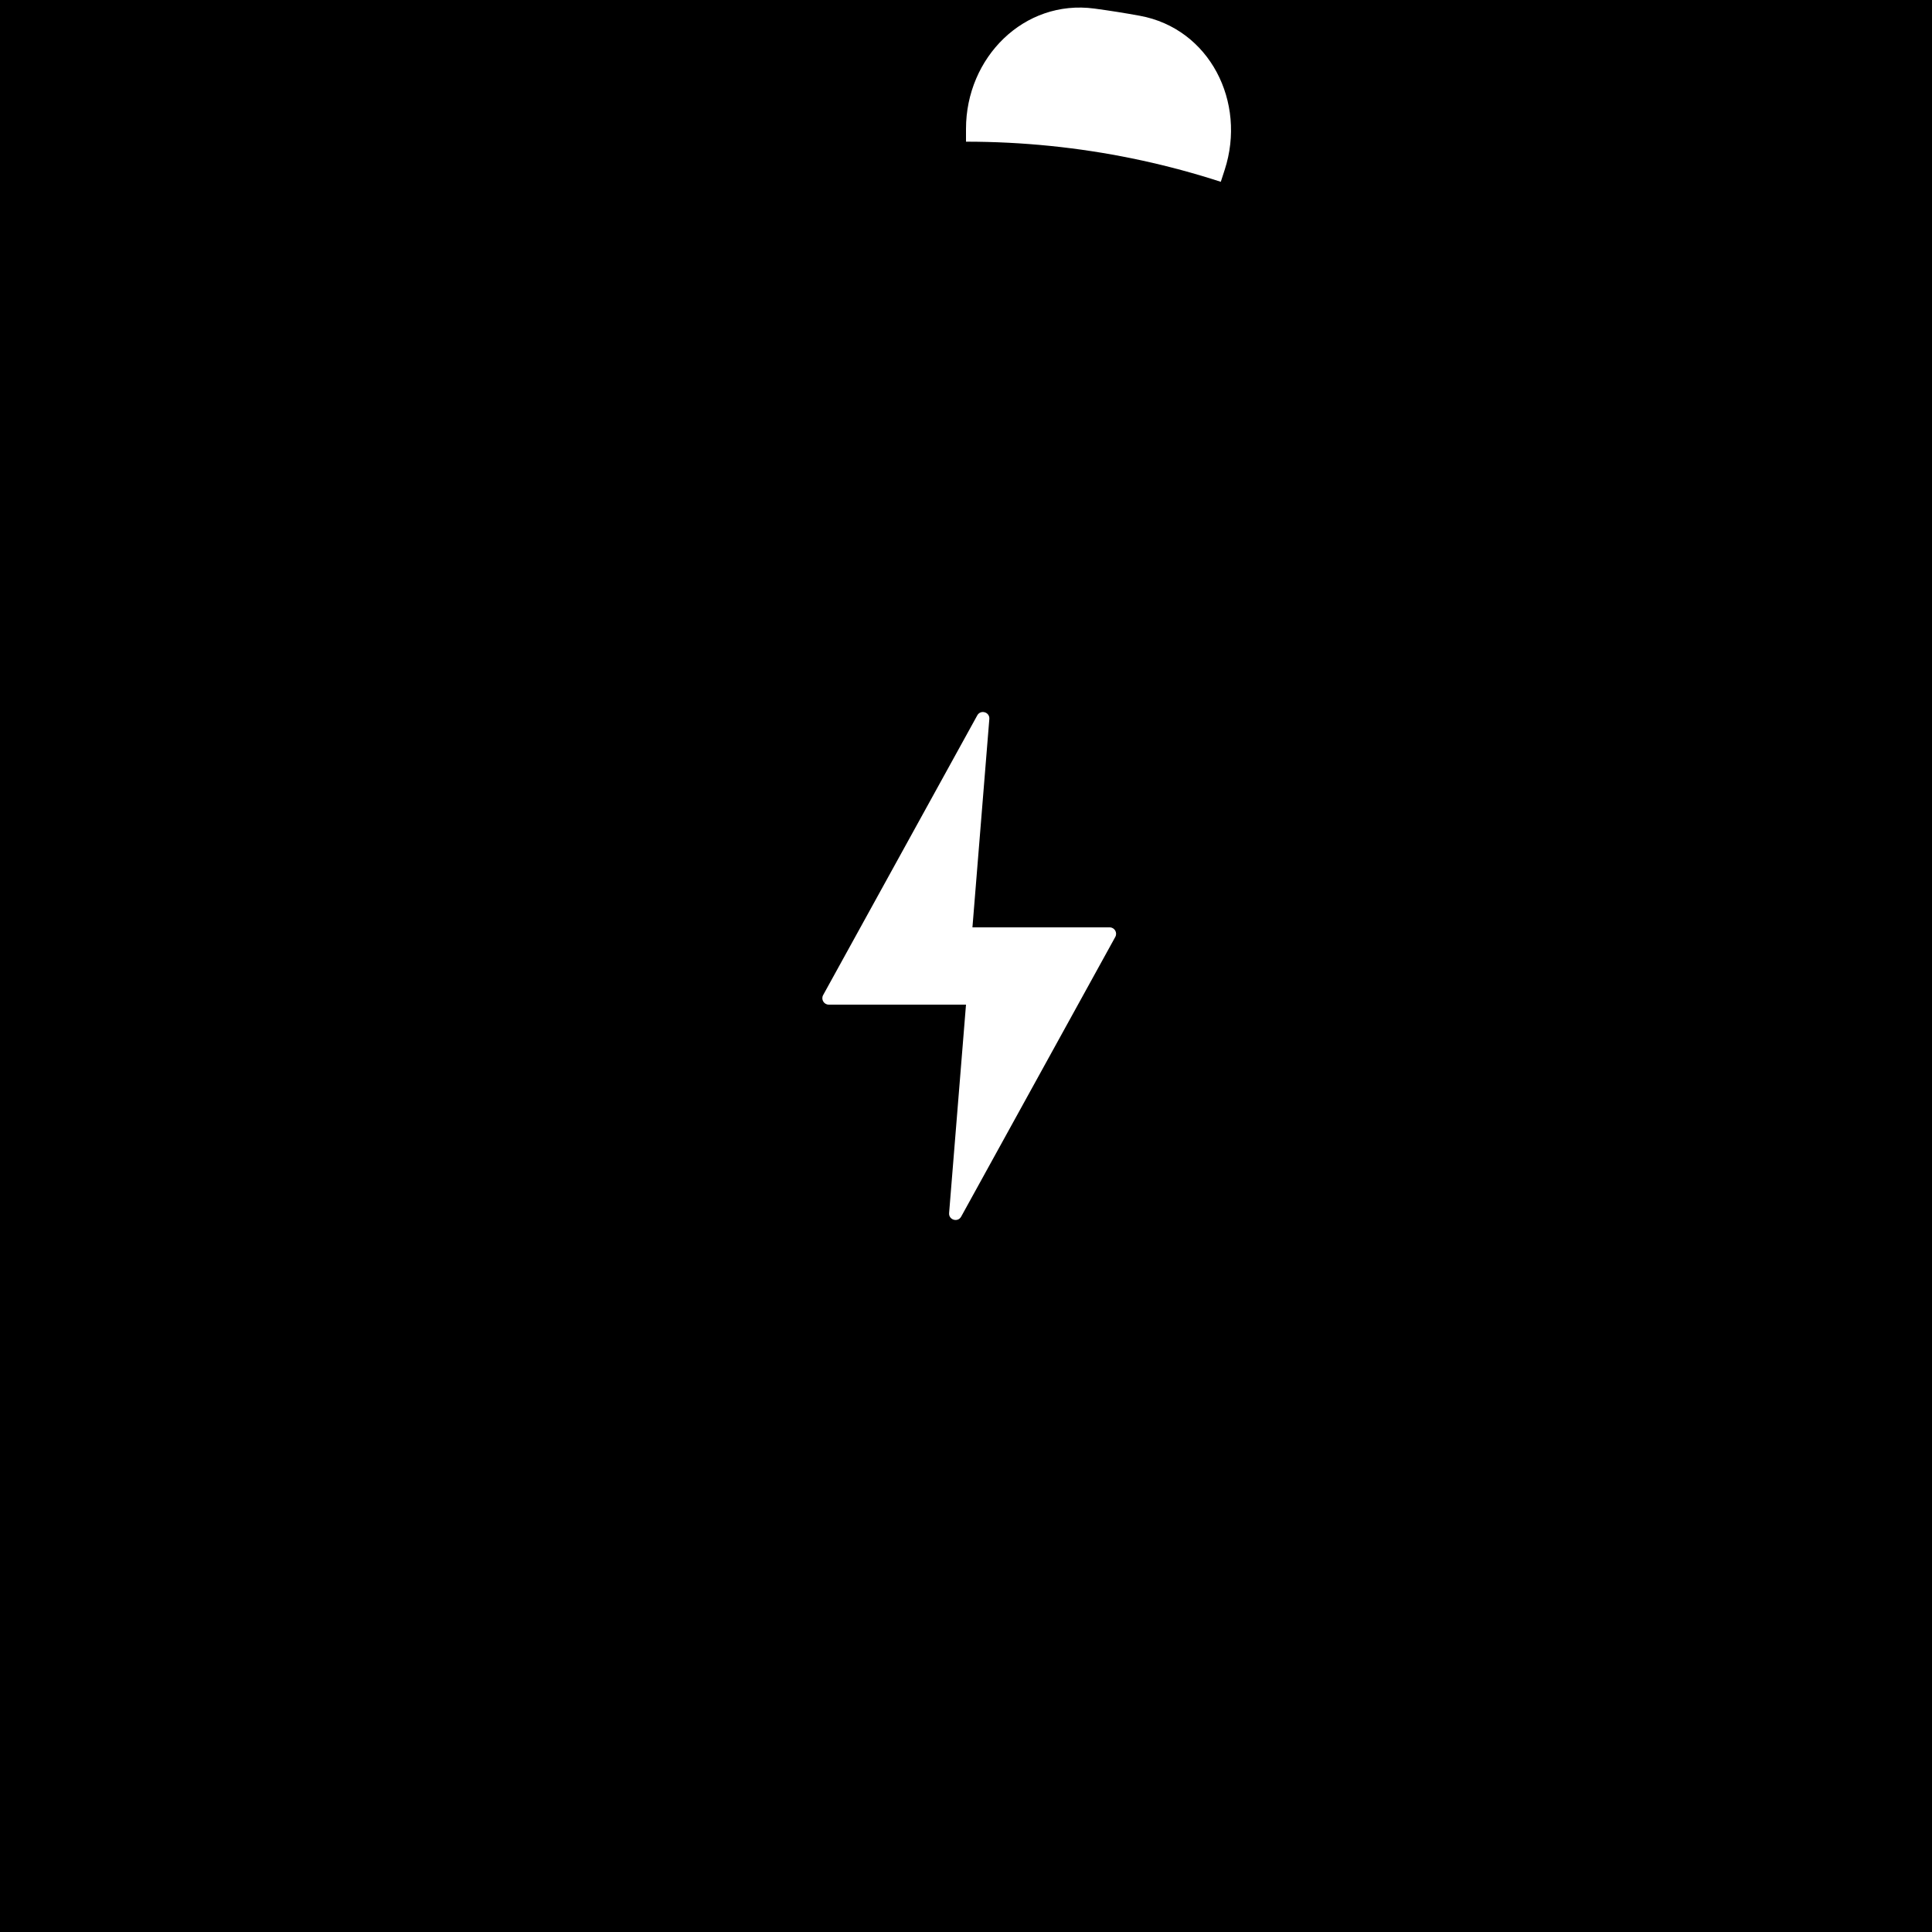
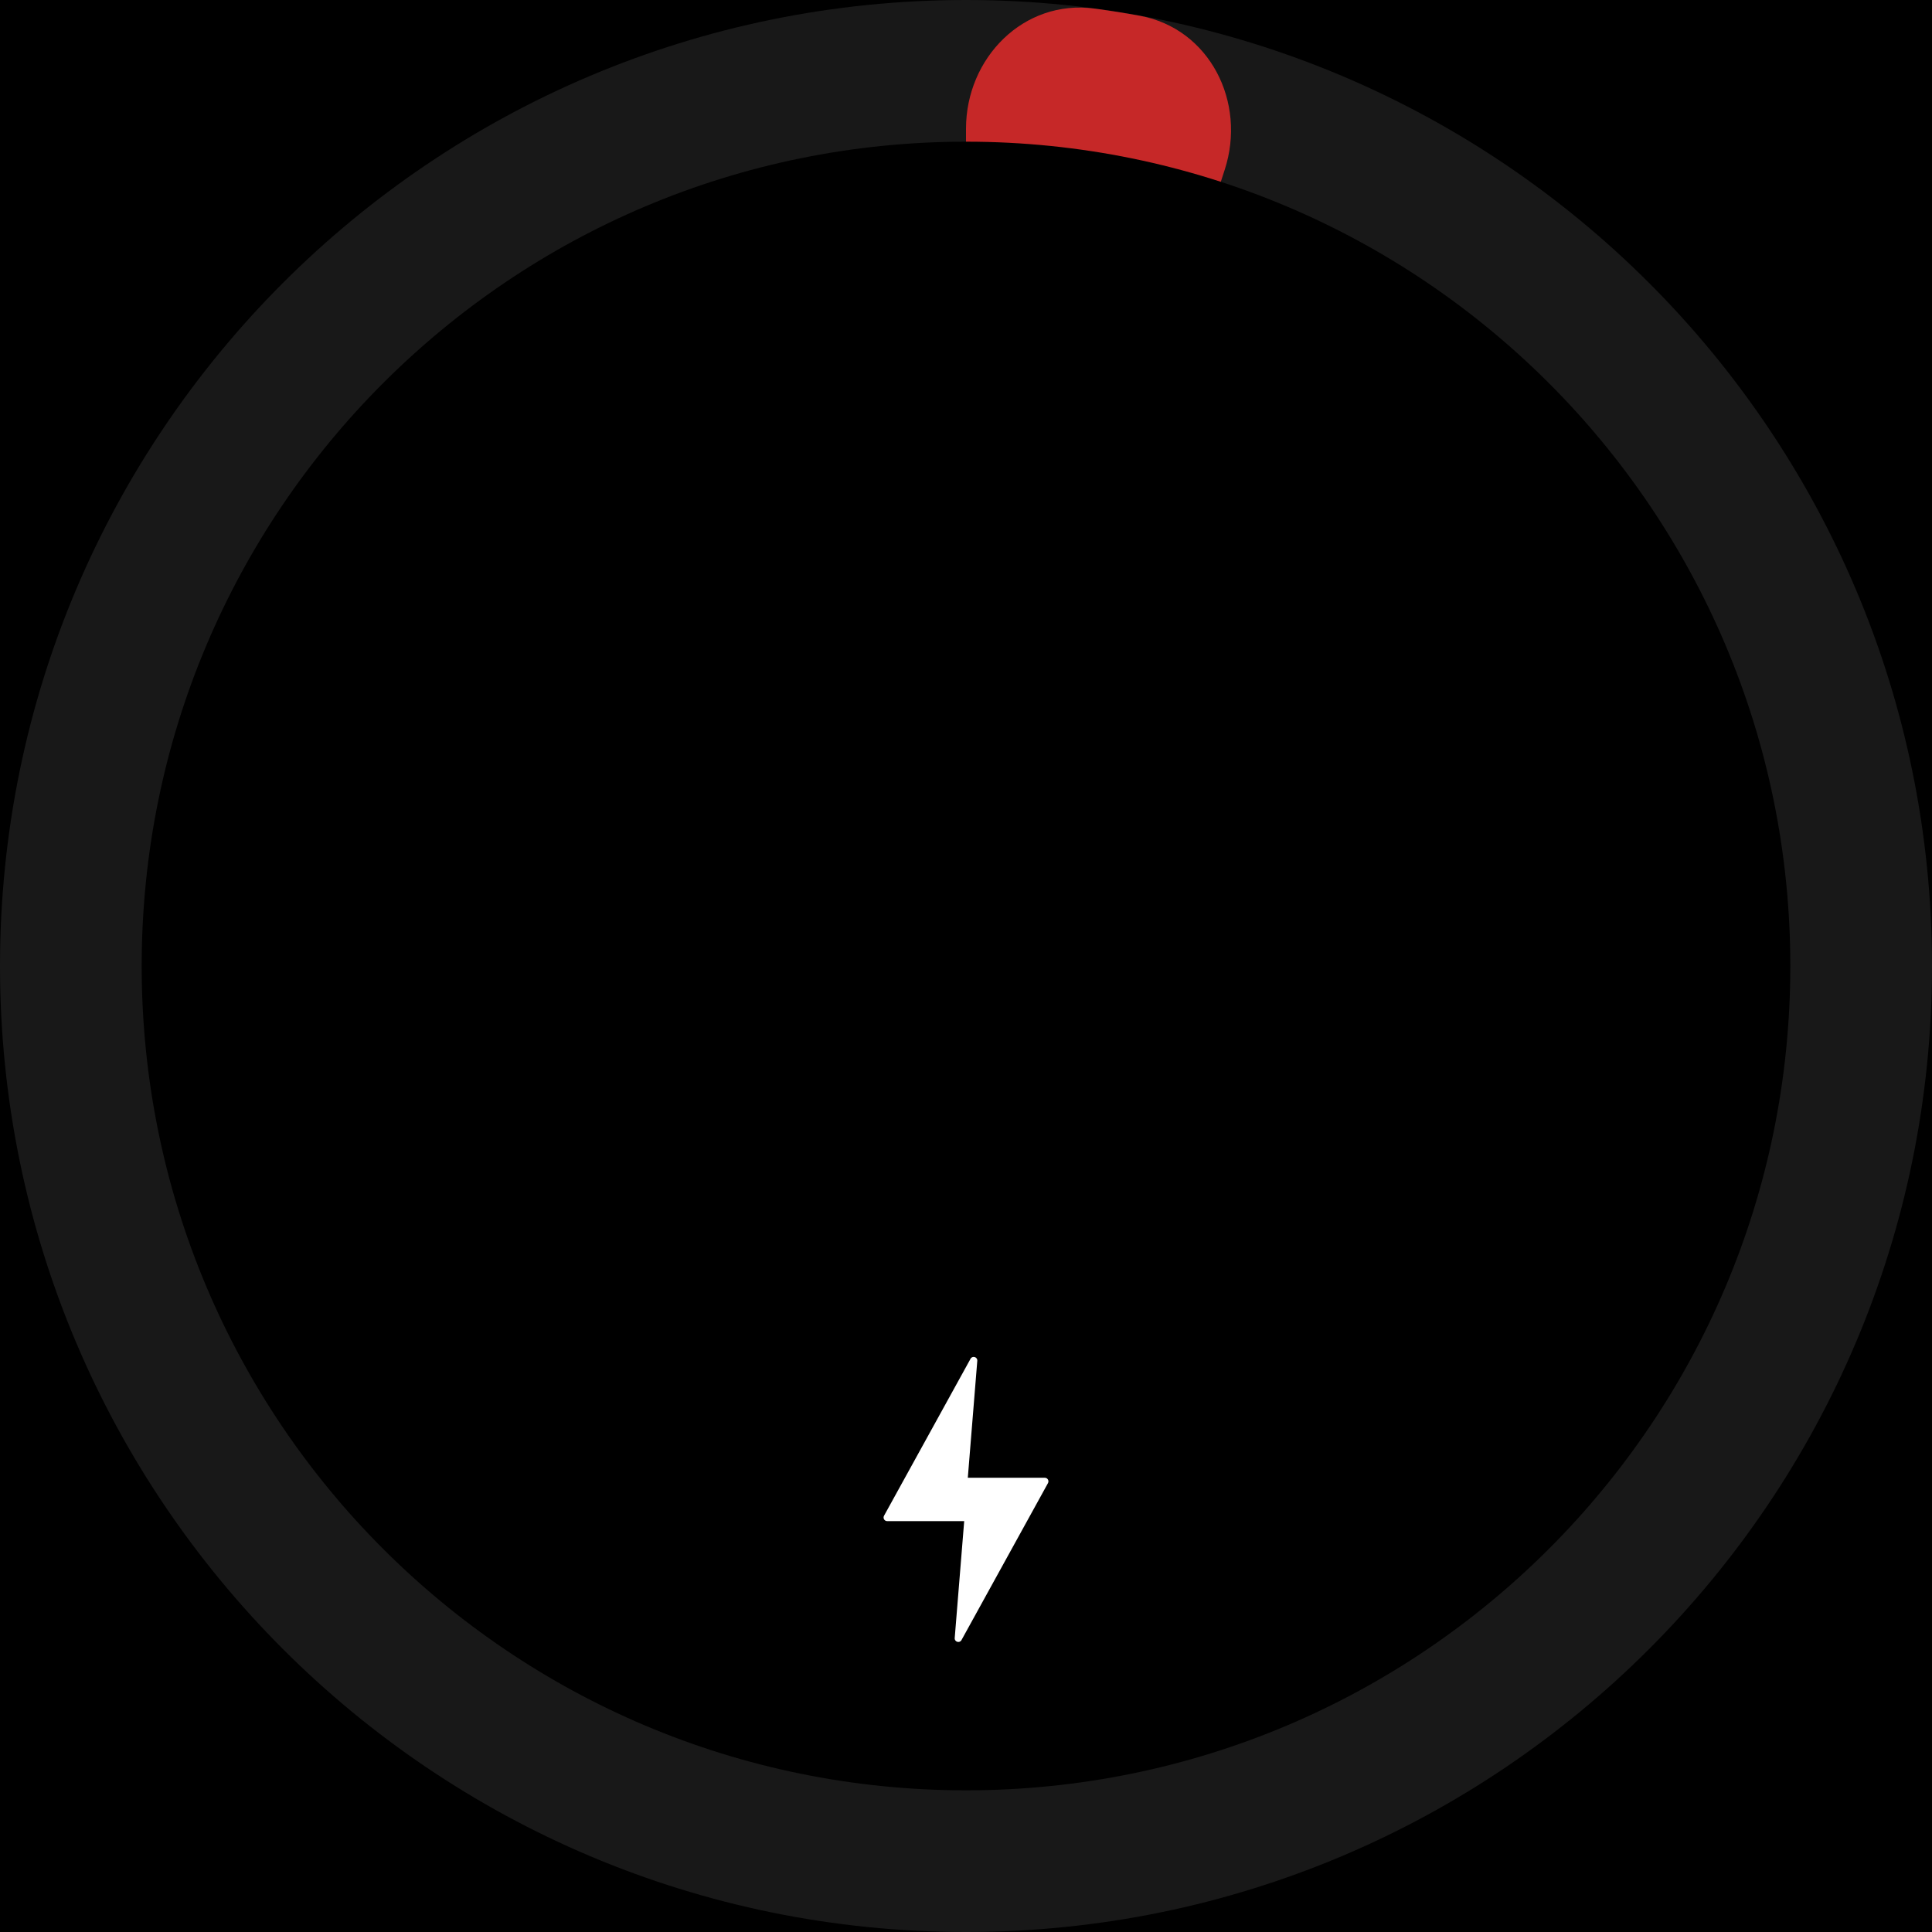
<svg xmlns="http://www.w3.org/2000/svg" width="300" height="300" viewBox="0 0 300 300" fill="none">
  <rect width="300" height="300" fill="black" />
-   <path d="M150 20C150 8.954 158.993 -0.137 169.941 1.331C172.294 1.647 174.64 2.019 176.976 2.446C187.842 4.432 193.586 15.858 190.172 26.363L189.021 29.905C181.983 51.566 150 46.501 150 23.725L150 20Z" fill="white" />
+   <circle cx="150" cy="150" r="150" fill="#181818" />
+   <path d="M150 20C150 8.954 158.993 -0.137 169.941 1.331C172.294 1.647 174.64 2.019 176.976 2.446C187.842 4.432 193.586 15.858 190.172 26.363L189.021 29.905C181.983 51.566 150 46.501 150 23.725L150 20Z" fill="#c62828" />
  <circle cx="150" cy="150" r="128" fill="black" />
-   <path d="M173.183 145.483L149.249 188.918C148.729 189.862 147.29 189.429 147.377 188.355L150 156H128.693C127.932 156 127.45 155.184 127.817 154.517L151.751 111.082C152.271 110.138 153.71 110.571 153.623 111.645L151 144H172.307C173.068 144 173.55 144.816 173.183 145.483Z" fill="white" />
+   <path d="M162.73 230.297L149.298 254.672C149.006 255.202 148.199 254.959 148.247 254.357L149.72 236.199L137.762 236.199C137.336 236.199 137.064 235.742 137.27 235.367L150.703 210.992C150.995 210.462 151.802 210.705 151.753 211.307L150.281 229.465L162.238 229.465C162.665 229.465 162.935 229.922 162.73 230.297Z" fill="white" />
</svg>
